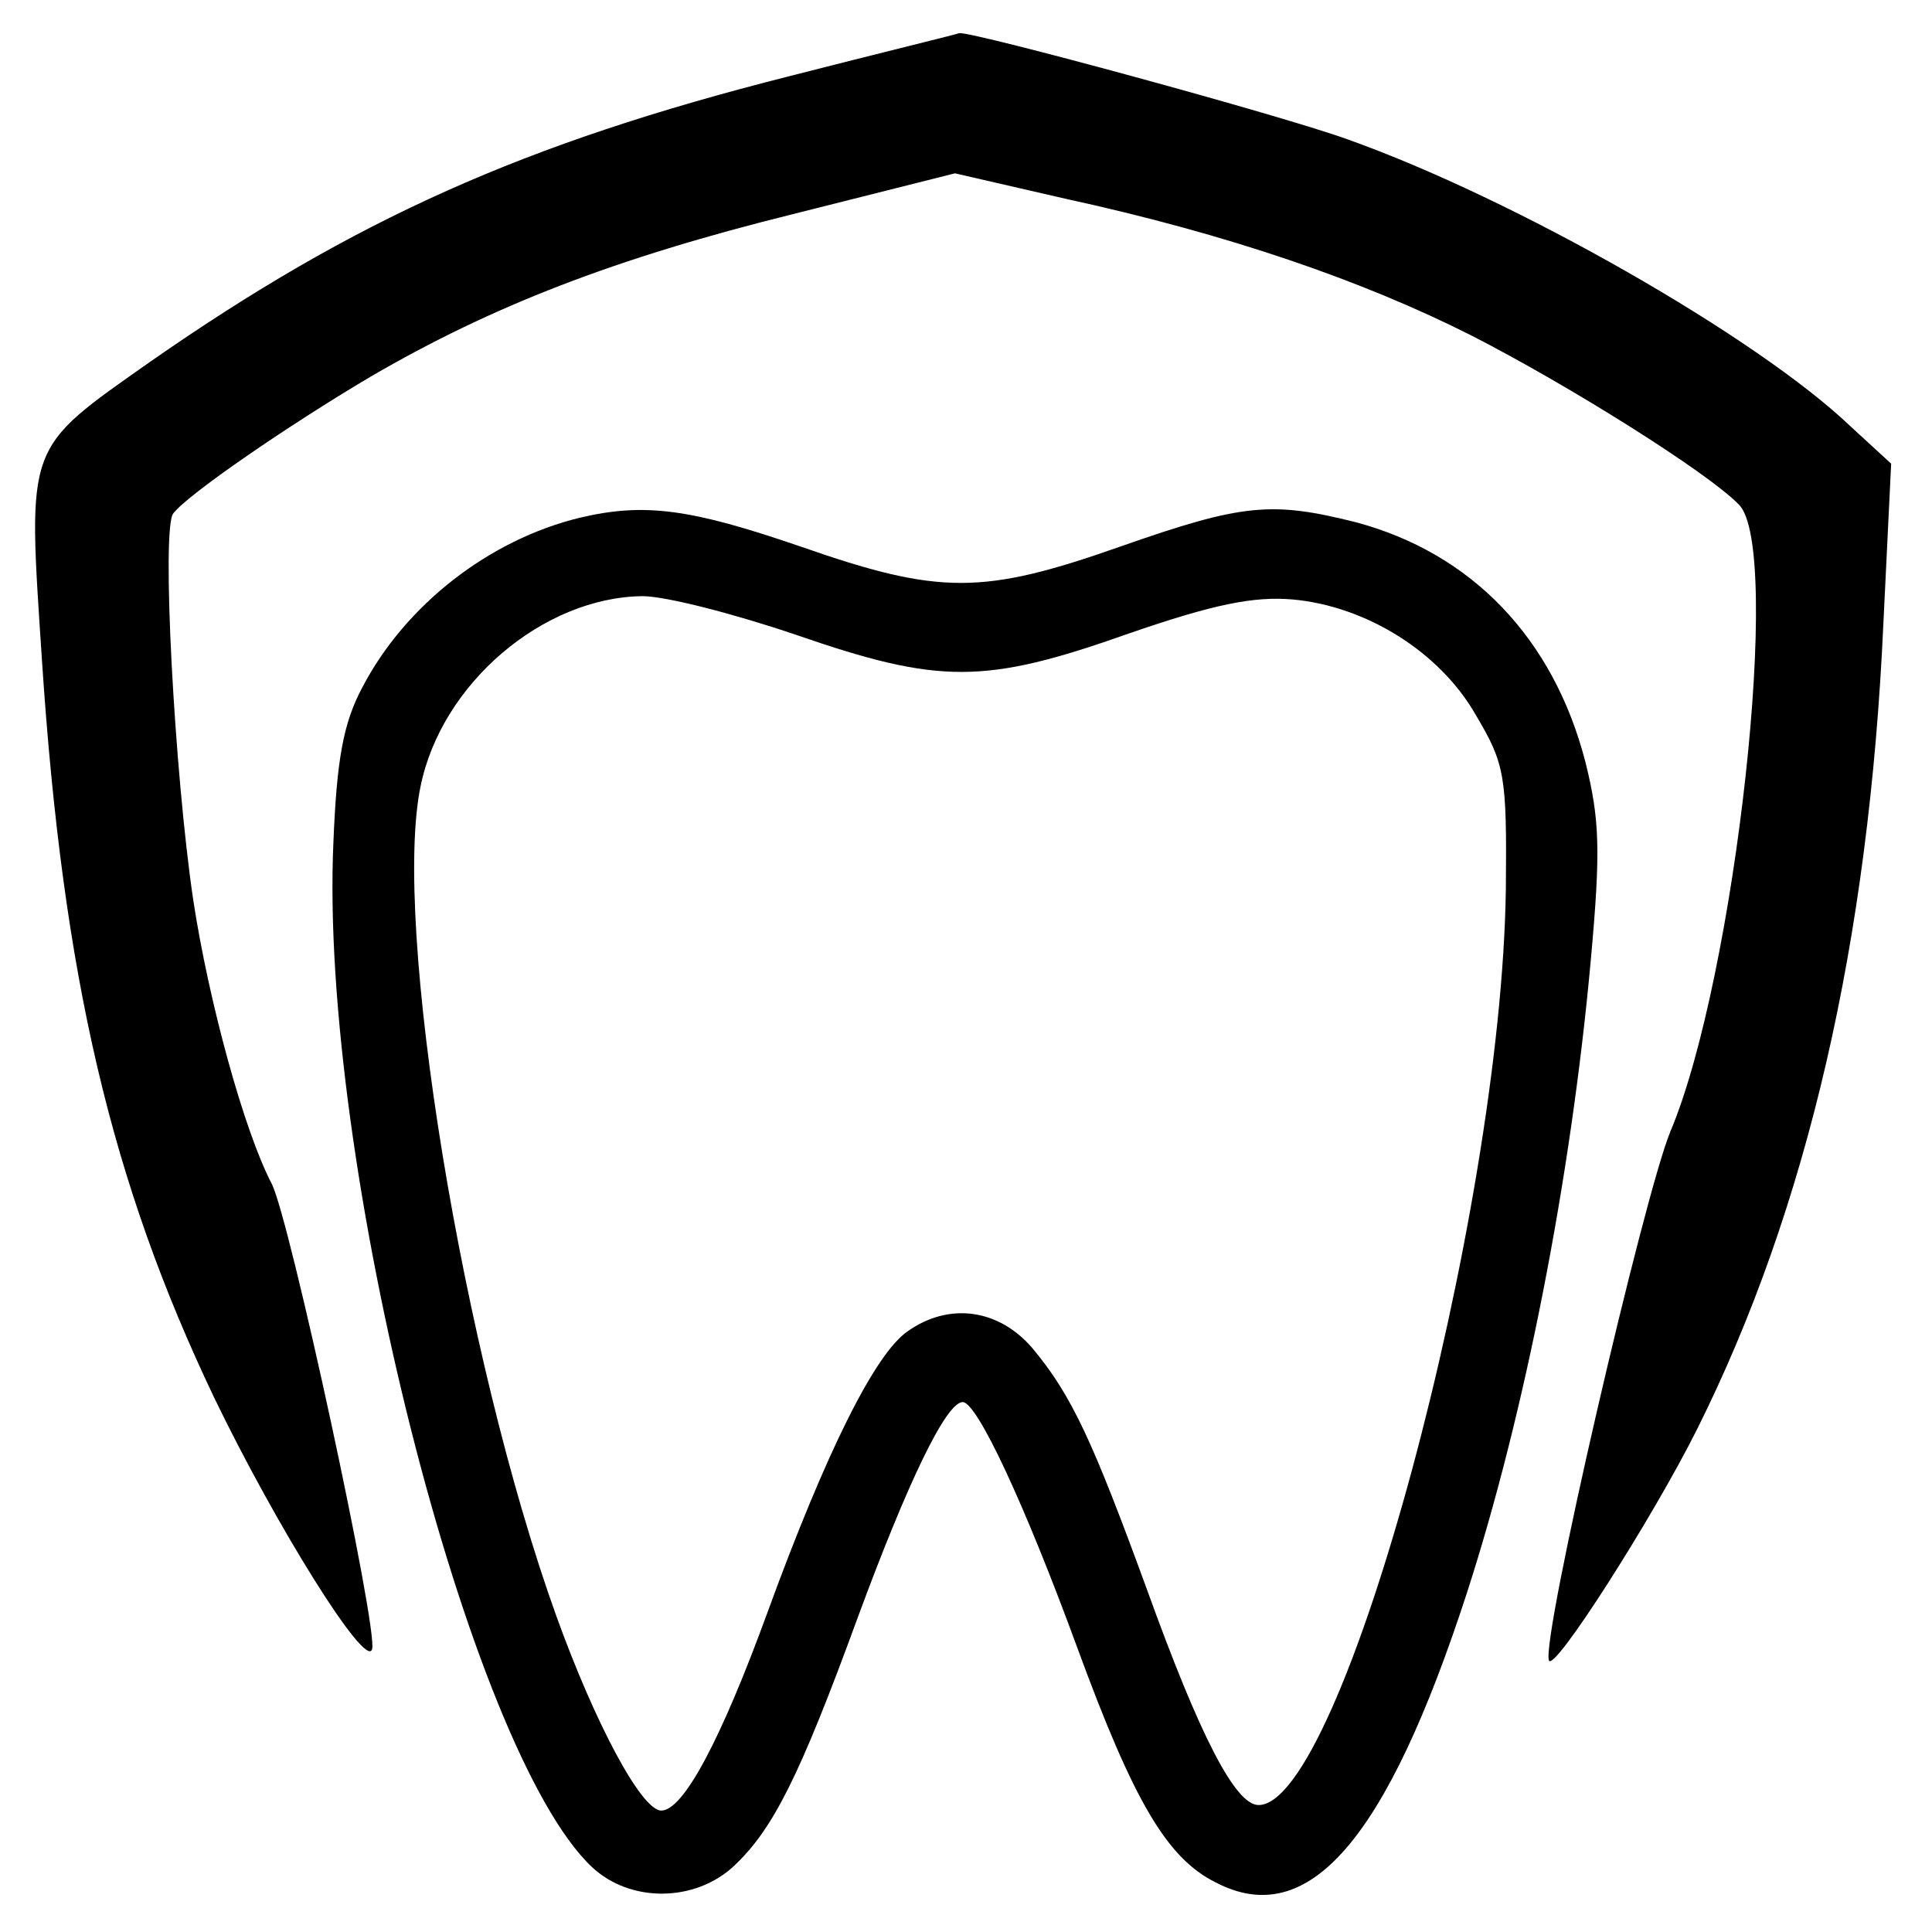
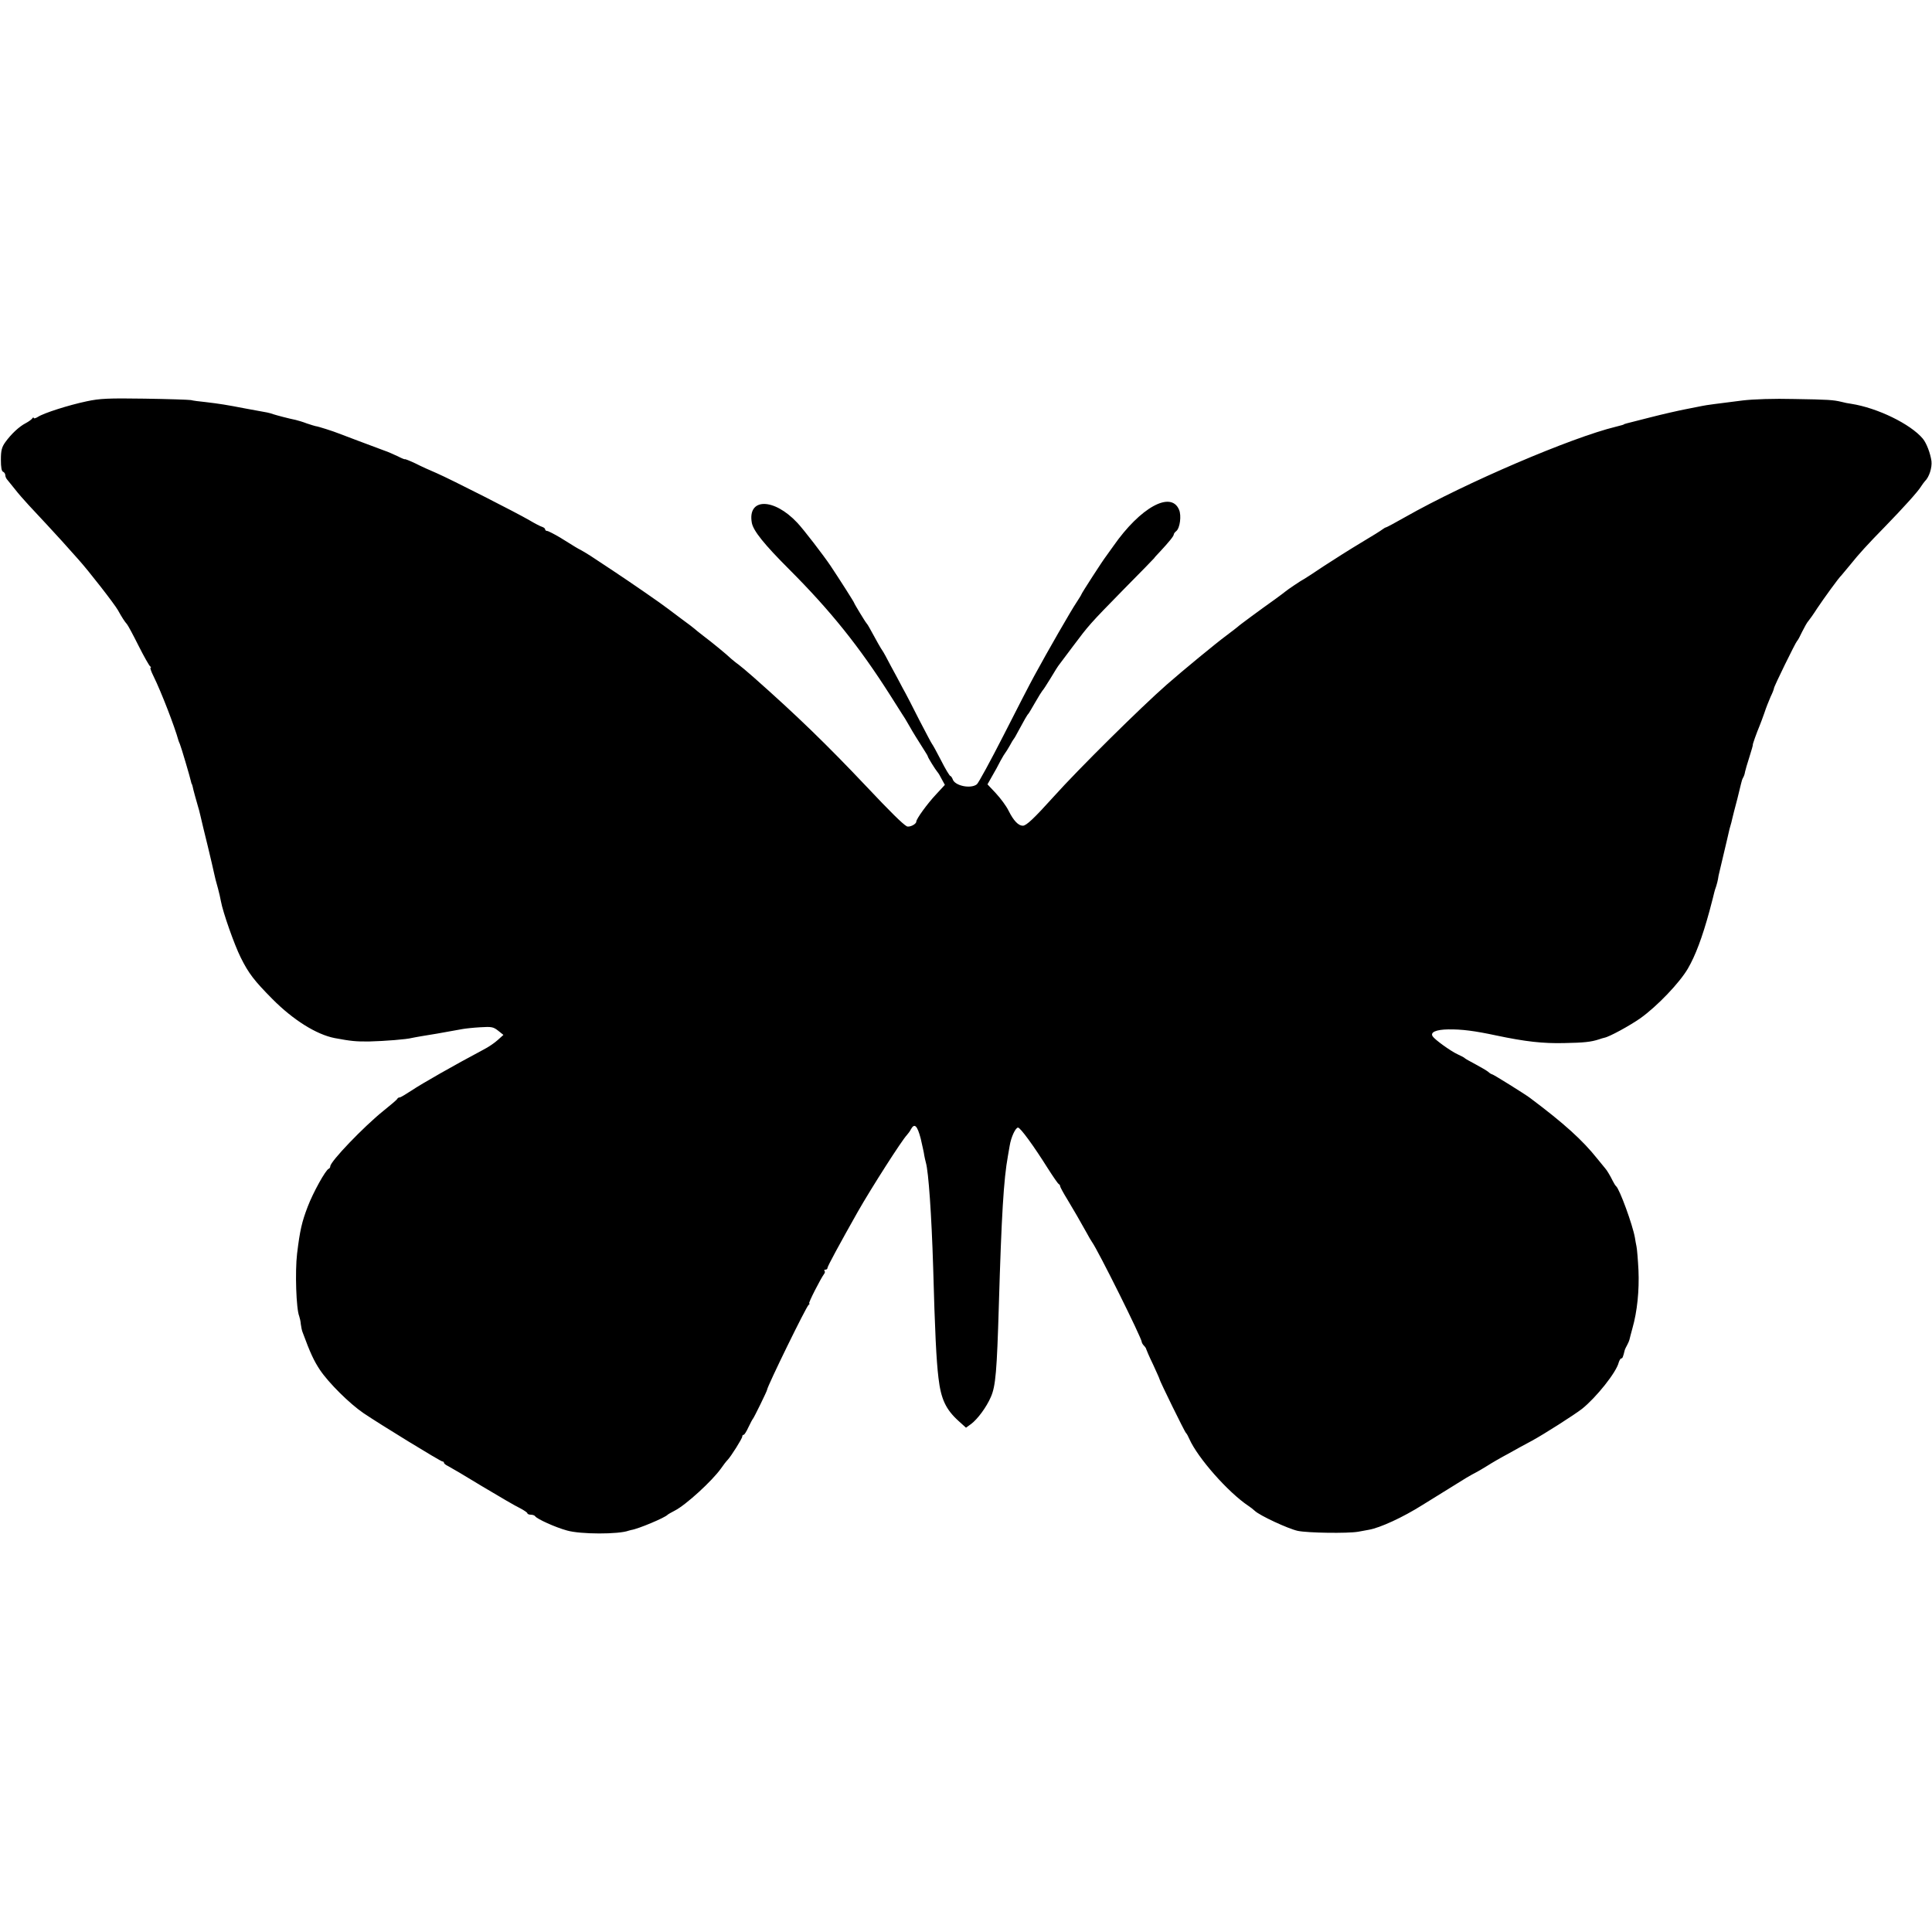
- <svg xmlns="http://www.w3.org/2000/svg" version="1.0" width="175pt" height="175pt" viewBox="0 0 175 175" preserveAspectRatio="xMidYMid meet">
-   <g transform="translate(0,175) scale(0.1,-0.1)" fill="#000000" stroke="none">
-     <path d="M715 1681 c-241 -61 -394 -130 -578 -258 -115 -81 -112 -73 -99 -271 19 -288 63 -473 156 -668 56 -116 137 -246 143 -228 6 17 -75 392 -91 422 -25 48 -57 165 -71 257 -17 115 -29 337 -18 350 13 17 103 79 179 124 110 64 221 107 382 147 l147 37 100 -23 c147 -32 269 -74 368 -124 88 -45 214 -124 242 -153 40 -39 -3 -428 -62 -568 -24 -58 -117 -459 -110 -479 4 -12 94 129 134 209 100 200 156 442 169 731 l7 144 -37 34 c-85 81 -304 206 -456 260 -61 22 -337 97 -351 96 -2 -1 -72 -18 -154 -39z" />
-     <path d="M525 1281 c-82 -20 -158 -79 -197 -154 -17 -32 -23 -65 -26 -140 -13 -288 123 -823 234 -928 35 -33 94 -32 129 1 35 33 59 80 112 225 45 122 80 195 95 195 13 0 56 -92 104 -223 51 -139 81 -190 125 -212 84 -44 155 38 228 263 52 161 94 374 112 573 9 99 8 127 -5 179 -29 112 -103 189 -208 217 -76 19 -102 17 -213 -22 -125 -44 -164 -44 -290 0 -99 34 -141 40 -200 26z m196 -106 c130 -45 171 -45 301 1 78 27 114 34 149 31 66 -6 133 -47 166 -105 26 -44 28 -54 27 -157 -4 -297 -148 -830 -224 -830 -21 0 -53 62 -101 195 -49 134 -68 176 -104 219 -30 35 -75 42 -113 15 -29 -20 -73 -107 -127 -255 -42 -115 -76 -179 -96 -179 -18 0 -60 79 -95 176 -85 236 -149 628 -123 752 19 93 111 171 201 172 21 0 83 -16 139 -35z" />
+ <svg xmlns="http://www.w3.org/2000/svg" version="1.0" width="1088pt" height="1088pt" viewBox="0 0 1088 1088" preserveAspectRatio="xMidYMid meet">
+   <g transform="translate(0,1088) scale(0.1,-0.1)" fill="#000000" stroke="none">
+     <path d="M488 8620 c-100 -21 -242 -66 -275 -88 -13 -8 -23 -10 -23 -6 0 5 -4 4 -8 -2 -4 -6 -20 -18 -37 -27 -37 -19 -82 -61 -115 -107 -20 -28 -25 -47 -25 -99 0 -43 4 -66 13 -68 6 -3 12 -11 12 -20 0 -8 6 -20 13 -27 6 -7 25 -31 42 -52 16 -21 51 -61 77 -89 79 -84 130 -140 186 -201 29 -33 71 -79 93 -104 57 -63 204 -252 223 -286 22 -40 39 -66 51 -79 6 -7 35 -61 65 -121 30 -60 60 -112 65 -116 6 -4 7 -8 3 -8 -4 0 3 -21 16 -47 44 -89 120 -286 141 -363 1 -3 4 -12 8 -20 8 -19 58 -189 62 -209 2 -9 4 -16 5 -16 1 0 3 -7 5 -15 2 -13 23 -88 31 -115 2 -5 8 -28 13 -50 5 -22 23 -98 41 -170 17 -71 33 -139 35 -150 6 -28 10 -44 23 -90 6 -22 13 -53 16 -70 11 -62 76 -246 111 -316 45 -91 77 -132 179 -235 117 -118 248 -200 351 -220 91 -17 120 -20 195 -19 86 2 212 12 240 20 8 2 33 6 55 10 34 5 116 19 230 40 17 3 62 8 100 10 63 4 73 2 100 -19 l30 -24 -31 -28 c-17 -16 -55 -42 -85 -57 -160 -85 -343 -189 -401 -228 -32 -21 -62 -39 -67 -39 -5 0 -11 -3 -13 -7 -1 -5 -37 -35 -78 -68 -111 -89 -300 -286 -300 -313 0 -6 -4 -12 -9 -14 -17 -6 -88 -134 -118 -213 -33 -86 -44 -133 -60 -265 -12 -101 -5 -312 12 -352 3 -9 8 -29 9 -45 2 -15 6 -37 11 -48 42 -114 63 -159 97 -210 49 -73 167 -190 245 -243 93 -63 434 -272 444 -272 5 0 9 -3 9 -7 0 -5 10 -13 23 -19 12 -6 99 -57 192 -114 94 -56 189 -112 213 -123 23 -12 42 -25 42 -29 0 -4 9 -8 19 -8 11 0 22 -4 25 -9 10 -15 113 -62 179 -80 76 -22 291 -22 347 -1 3 1 10 3 15 4 37 5 190 69 205 86 3 3 21 13 40 23 63 32 211 168 260 237 13 19 30 41 38 49 19 20 82 120 82 131 0 6 3 10 8 10 4 0 16 19 27 43 11 23 22 44 25 47 6 6 80 157 80 164 0 17 221 470 234 478 6 4 7 8 3 8 -7 0 64 139 84 166 5 6 6 14 2 17 -3 4 -1 7 5 7 7 0 12 4 12 10 0 9 69 136 170 315 78 137 249 404 277 433 7 8 18 22 23 33 20 36 36 20 55 -53 9 -40 19 -83 20 -95 2 -11 6 -29 9 -40 15 -51 32 -295 41 -588 10 -367 18 -526 30 -625 14 -119 41 -177 114 -243 l41 -37 29 21 c36 27 86 94 111 152 27 61 34 146 45 517 15 506 27 708 51 840 2 14 7 40 10 58 8 49 33 102 47 102 13 0 87 -101 168 -230 30 -47 57 -86 61 -88 5 -2 8 -7 8 -12 0 -4 18 -38 41 -75 41 -69 62 -104 107 -185 13 -25 28 -49 32 -55 33 -45 280 -541 280 -563 0 -4 6 -14 12 -20 7 -7 13 -16 13 -20 1 -4 17 -42 38 -85 20 -44 37 -81 37 -84 0 -8 142 -298 149 -303 4 -3 12 -18 19 -34 47 -106 218 -300 332 -376 12 -8 29 -21 36 -28 28 -27 188 -101 242 -113 58 -12 280 -15 340 -5 17 3 44 8 60 11 64 11 192 70 303 140 21 13 199 123 247 153 20 12 44 25 52 29 8 4 38 21 65 38 28 18 80 48 118 68 37 21 97 54 135 74 68 37 237 145 281 179 79 63 194 206 207 262 4 12 10 22 14 22 7 0 10 7 20 48 1 4 7 16 13 27 6 11 12 25 13 30 1 6 9 35 17 65 27 94 39 214 34 327 -3 59 -8 119 -11 133 -3 14 -7 36 -9 50 -13 73 -86 273 -106 290 -4 3 -12 16 -19 30 -13 27 -34 62 -42 70 -3 3 -23 28 -45 55 -83 104 -185 197 -380 343 -28 21 -206 132 -212 132 -3 0 -14 6 -22 14 -9 7 -41 26 -71 42 -30 16 -57 31 -60 34 -3 4 -22 14 -42 23 -39 18 -128 82 -140 101 -15 23 19 38 88 39 77 1 147 -8 269 -34 166 -35 264 -46 385 -43 109 2 149 6 195 21 11 4 25 8 30 9 28 5 143 68 203 110 95 68 220 199 267 279 43 74 81 175 122 325 14 52 26 100 27 105 1 6 6 21 11 35 4 14 9 32 10 40 1 8 4 26 8 40 6 27 36 152 43 182 2 10 6 27 9 39 2 11 7 29 10 39 3 10 8 28 10 39 7 28 11 46 29 113 8 31 17 68 20 82 3 14 8 31 13 38 4 7 9 21 10 31 2 10 13 48 25 85 12 37 20 67 19 67 -3 0 21 67 39 110 5 11 16 43 26 70 9 28 25 68 35 91 11 22 19 44 19 48 0 10 122 259 130 266 4 3 17 27 29 53 13 26 28 53 35 60 6 7 29 39 50 72 36 54 122 173 136 185 3 3 25 30 50 60 47 59 98 115 195 214 104 107 187 199 203 226 9 14 19 27 22 30 24 23 41 76 37 113 -6 44 -28 102 -49 127 -69 82 -255 173 -403 196 -16 2 -41 7 -55 11 -46 11 -75 13 -265 16 -115 3 -230 -1 -290 -8 -151 -19 -206 -26 -229 -31 -12 -2 -55 -11 -96 -19 -41 -8 -129 -28 -195 -45 -151 -38 -150 -38 -150 -40 0 -1 -12 -5 -45 -13 -251 -61 -845 -315 -1187 -509 -56 -32 -105 -58 -108 -58 -3 0 -11 -5 -18 -10 -7 -6 -61 -40 -122 -76 -60 -36 -155 -96 -210 -132 -55 -37 -104 -69 -110 -72 -15 -7 -99 -64 -105 -70 -3 -3 -30 -23 -60 -45 -79 -56 -204 -148 -210 -155 -3 -3 -32 -25 -65 -50 -53 -39 -243 -195 -334 -275 -145 -127 -496 -474 -636 -630 -112 -124 -155 -165 -175 -165 -25 0 -52 28 -80 84 -13 27 -46 71 -72 99 l-47 50 26 46 c15 25 36 64 47 86 12 22 24 42 27 45 3 3 14 21 25 40 10 19 21 37 24 40 3 3 13 21 23 40 34 63 52 95 58 100 3 3 20 32 39 65 19 33 37 62 40 65 4 3 24 34 46 70 21 36 44 72 51 80 6 8 40 53 75 100 90 120 94 125 285 320 95 96 173 176 173 177 0 2 15 18 33 37 51 55 77 87 77 96 0 4 6 13 14 19 21 17 30 87 16 120 -45 109 -218 14 -370 -204 -19 -27 -39 -54 -43 -60 -16 -20 -137 -207 -137 -212 0 -2 -13 -23 -28 -46 -28 -41 -161 -272 -237 -412 -21 -38 -99 -189 -173 -335 -74 -145 -142 -270 -151 -277 -35 -27 -125 -8 -136 29 -4 10 -10 18 -13 18 -4 0 -28 39 -52 87 -25 49 -48 90 -51 93 -3 3 -35 64 -72 135 -36 72 -78 153 -94 181 -15 29 -45 85 -67 125 -21 41 -42 79 -46 84 -7 9 -34 56 -74 130 -6 11 -13 22 -16 25 -7 7 -70 111 -70 115 0 4 -83 134 -133 209 -39 58 -151 204 -187 242 -133 142 -282 141 -256 -1 9 -45 69 -120 210 -261 235 -235 396 -437 569 -709 31 -49 60 -95 64 -101 8 -11 29 -45 48 -79 10 -19 48 -80 83 -135 9 -14 17 -27 17 -30 1 -7 42 -73 53 -86 6 -6 17 -25 26 -43 l17 -31 -49 -53 c-50 -53 -112 -139 -112 -154 0 -15 -40 -34 -54 -26 -23 13 -92 81 -224 221 -226 239 -395 403 -637 617 -37 33 -77 66 -88 74 -12 8 -28 22 -38 30 -27 26 -110 94 -158 130 -25 19 -48 38 -51 41 -3 3 -34 27 -70 53 -36 27 -72 54 -80 60 -30 24 -217 153 -305 211 -49 33 -108 71 -130 86 -22 14 -47 29 -55 33 -16 8 -25 13 -116 70 -34 20 -67 37 -73 37 -6 0 -11 4 -11 9 0 5 -8 11 -17 14 -10 3 -43 20 -73 38 -74 43 -438 228 -520 264 -36 15 -91 40 -122 56 -32 15 -58 25 -58 23 0 -2 -18 5 -39 16 -22 10 -56 26 -78 33 -75 28 -238 89 -258 97 -24 10 -117 40 -127 40 -4 1 -26 7 -49 15 -23 9 -51 17 -63 20 -40 8 -111 27 -126 32 -8 3 -24 8 -35 10 -11 2 -65 12 -120 22 -114 22 -146 27 -230 37 -33 3 -69 8 -80 11 -11 2 -128 6 -260 8 -204 3 -253 1 -327 -15z" />
  </g>
</svg>
